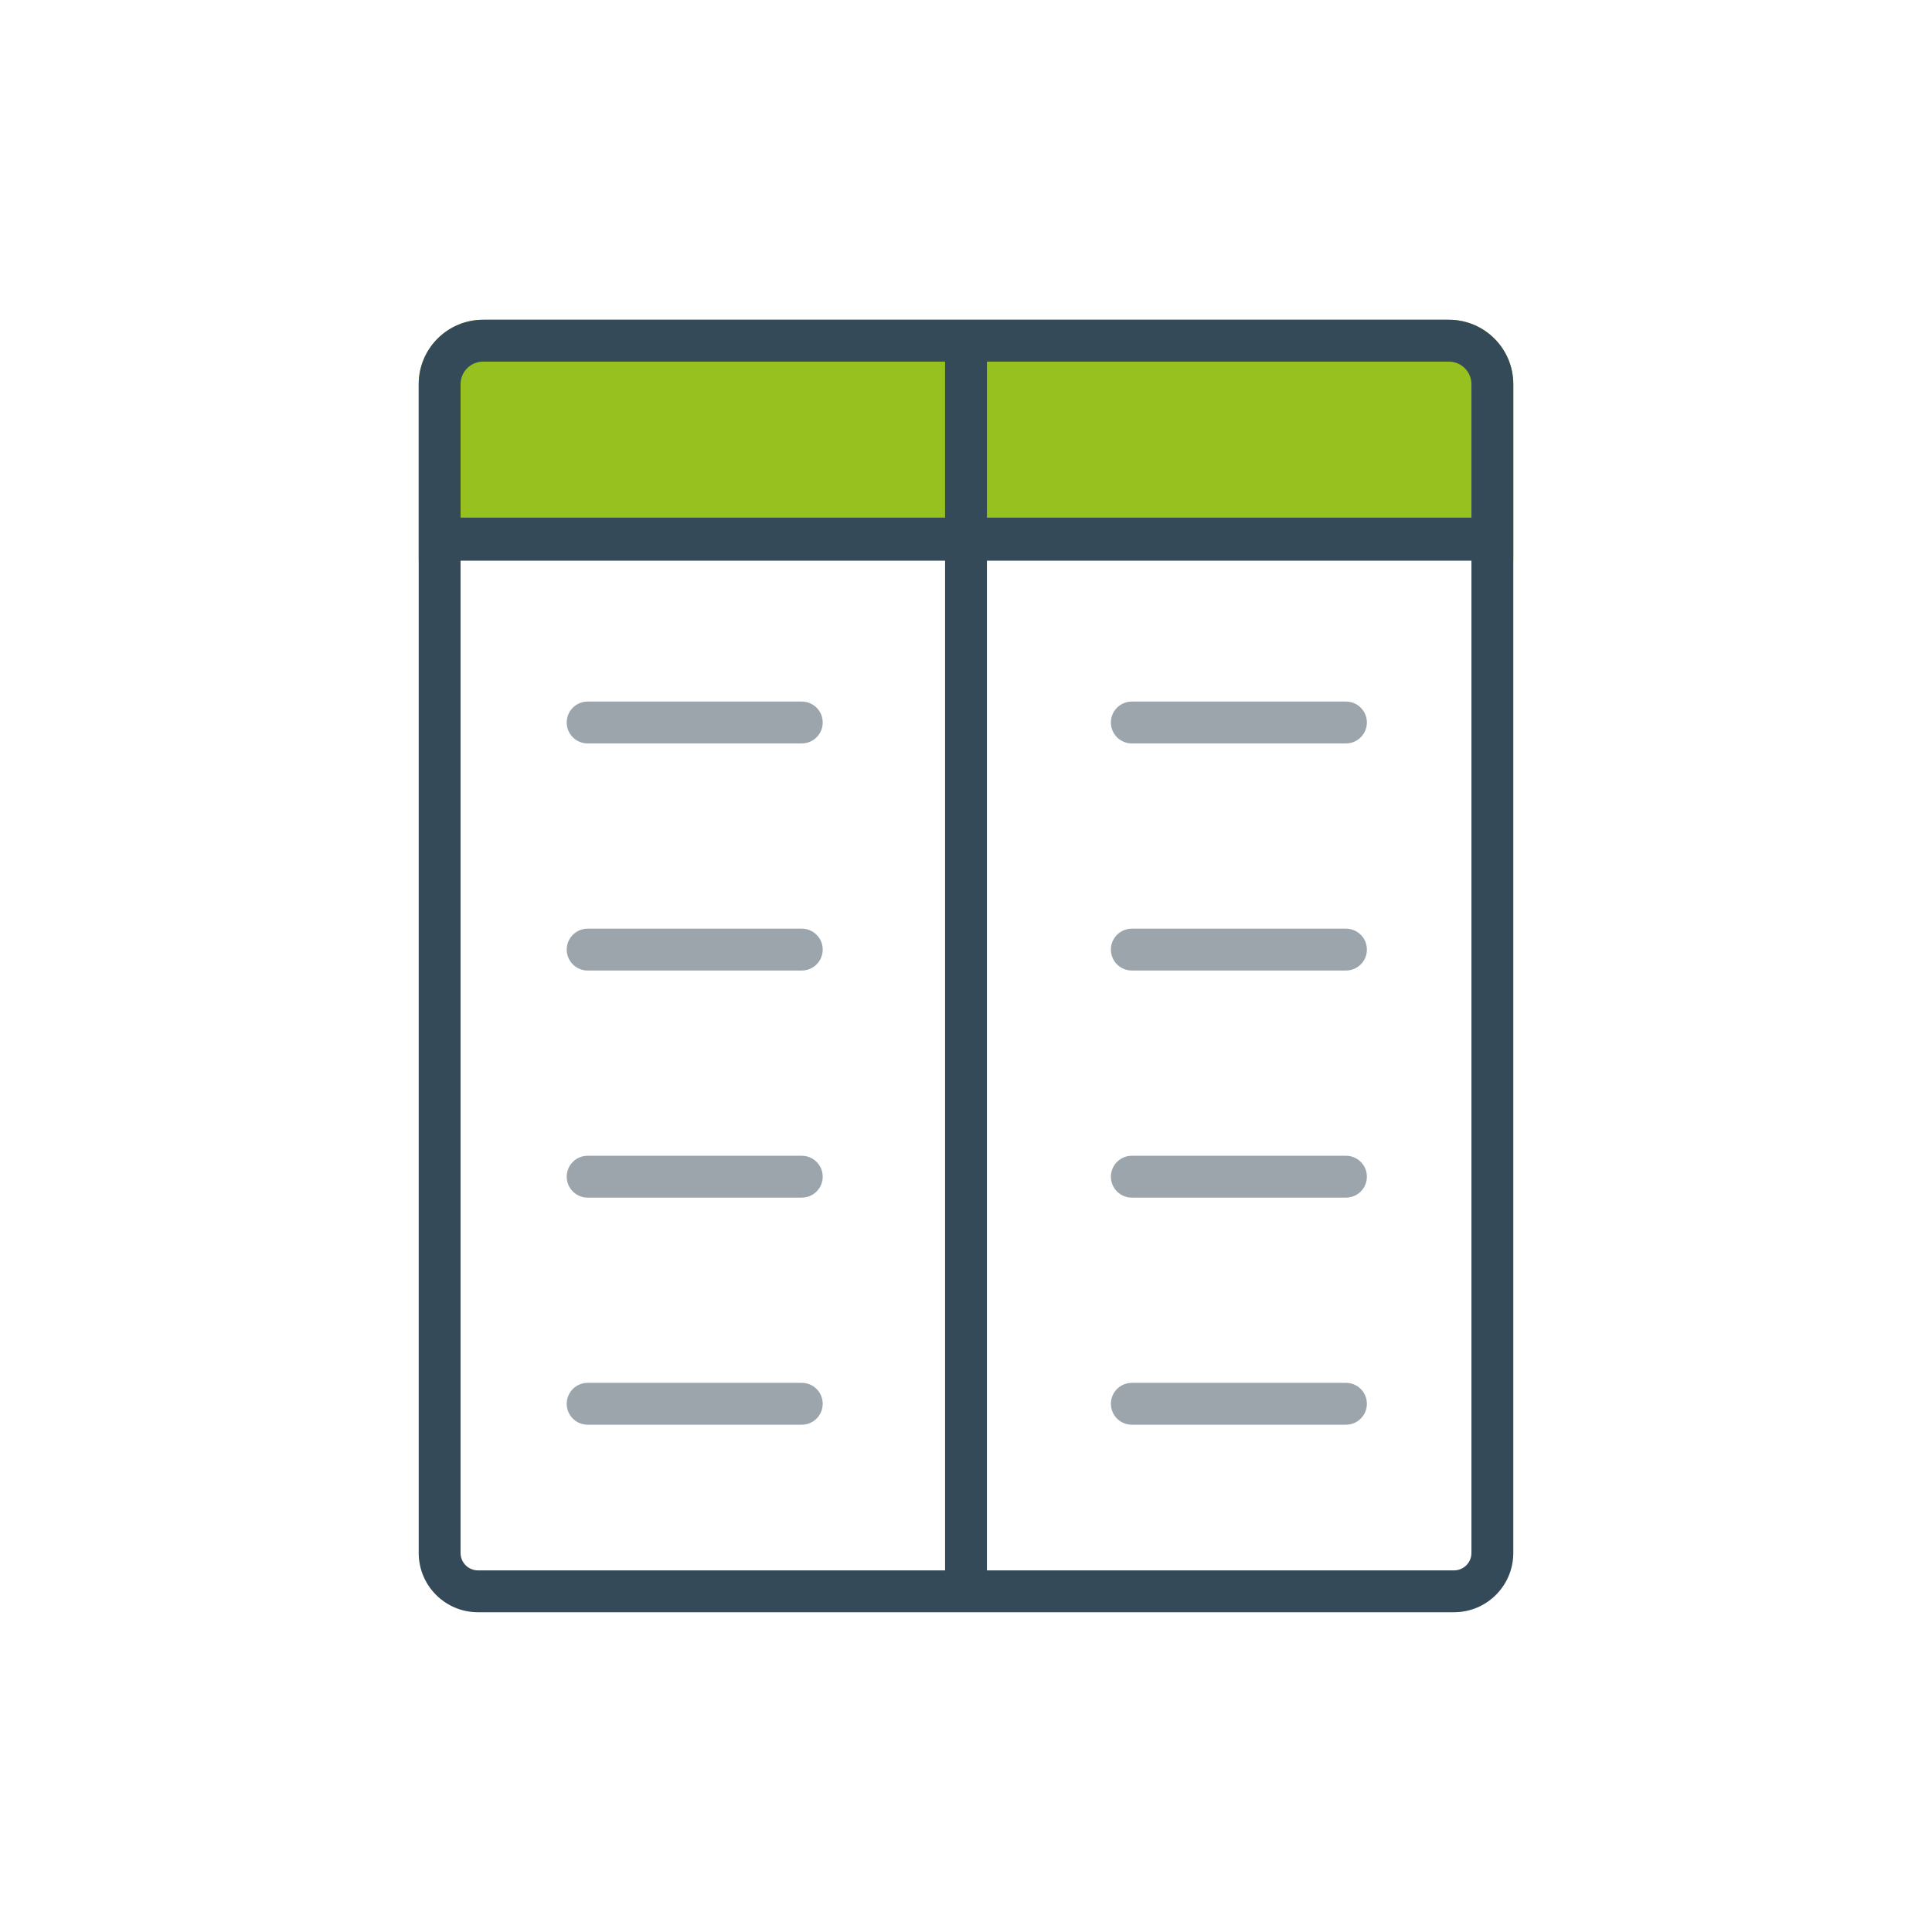
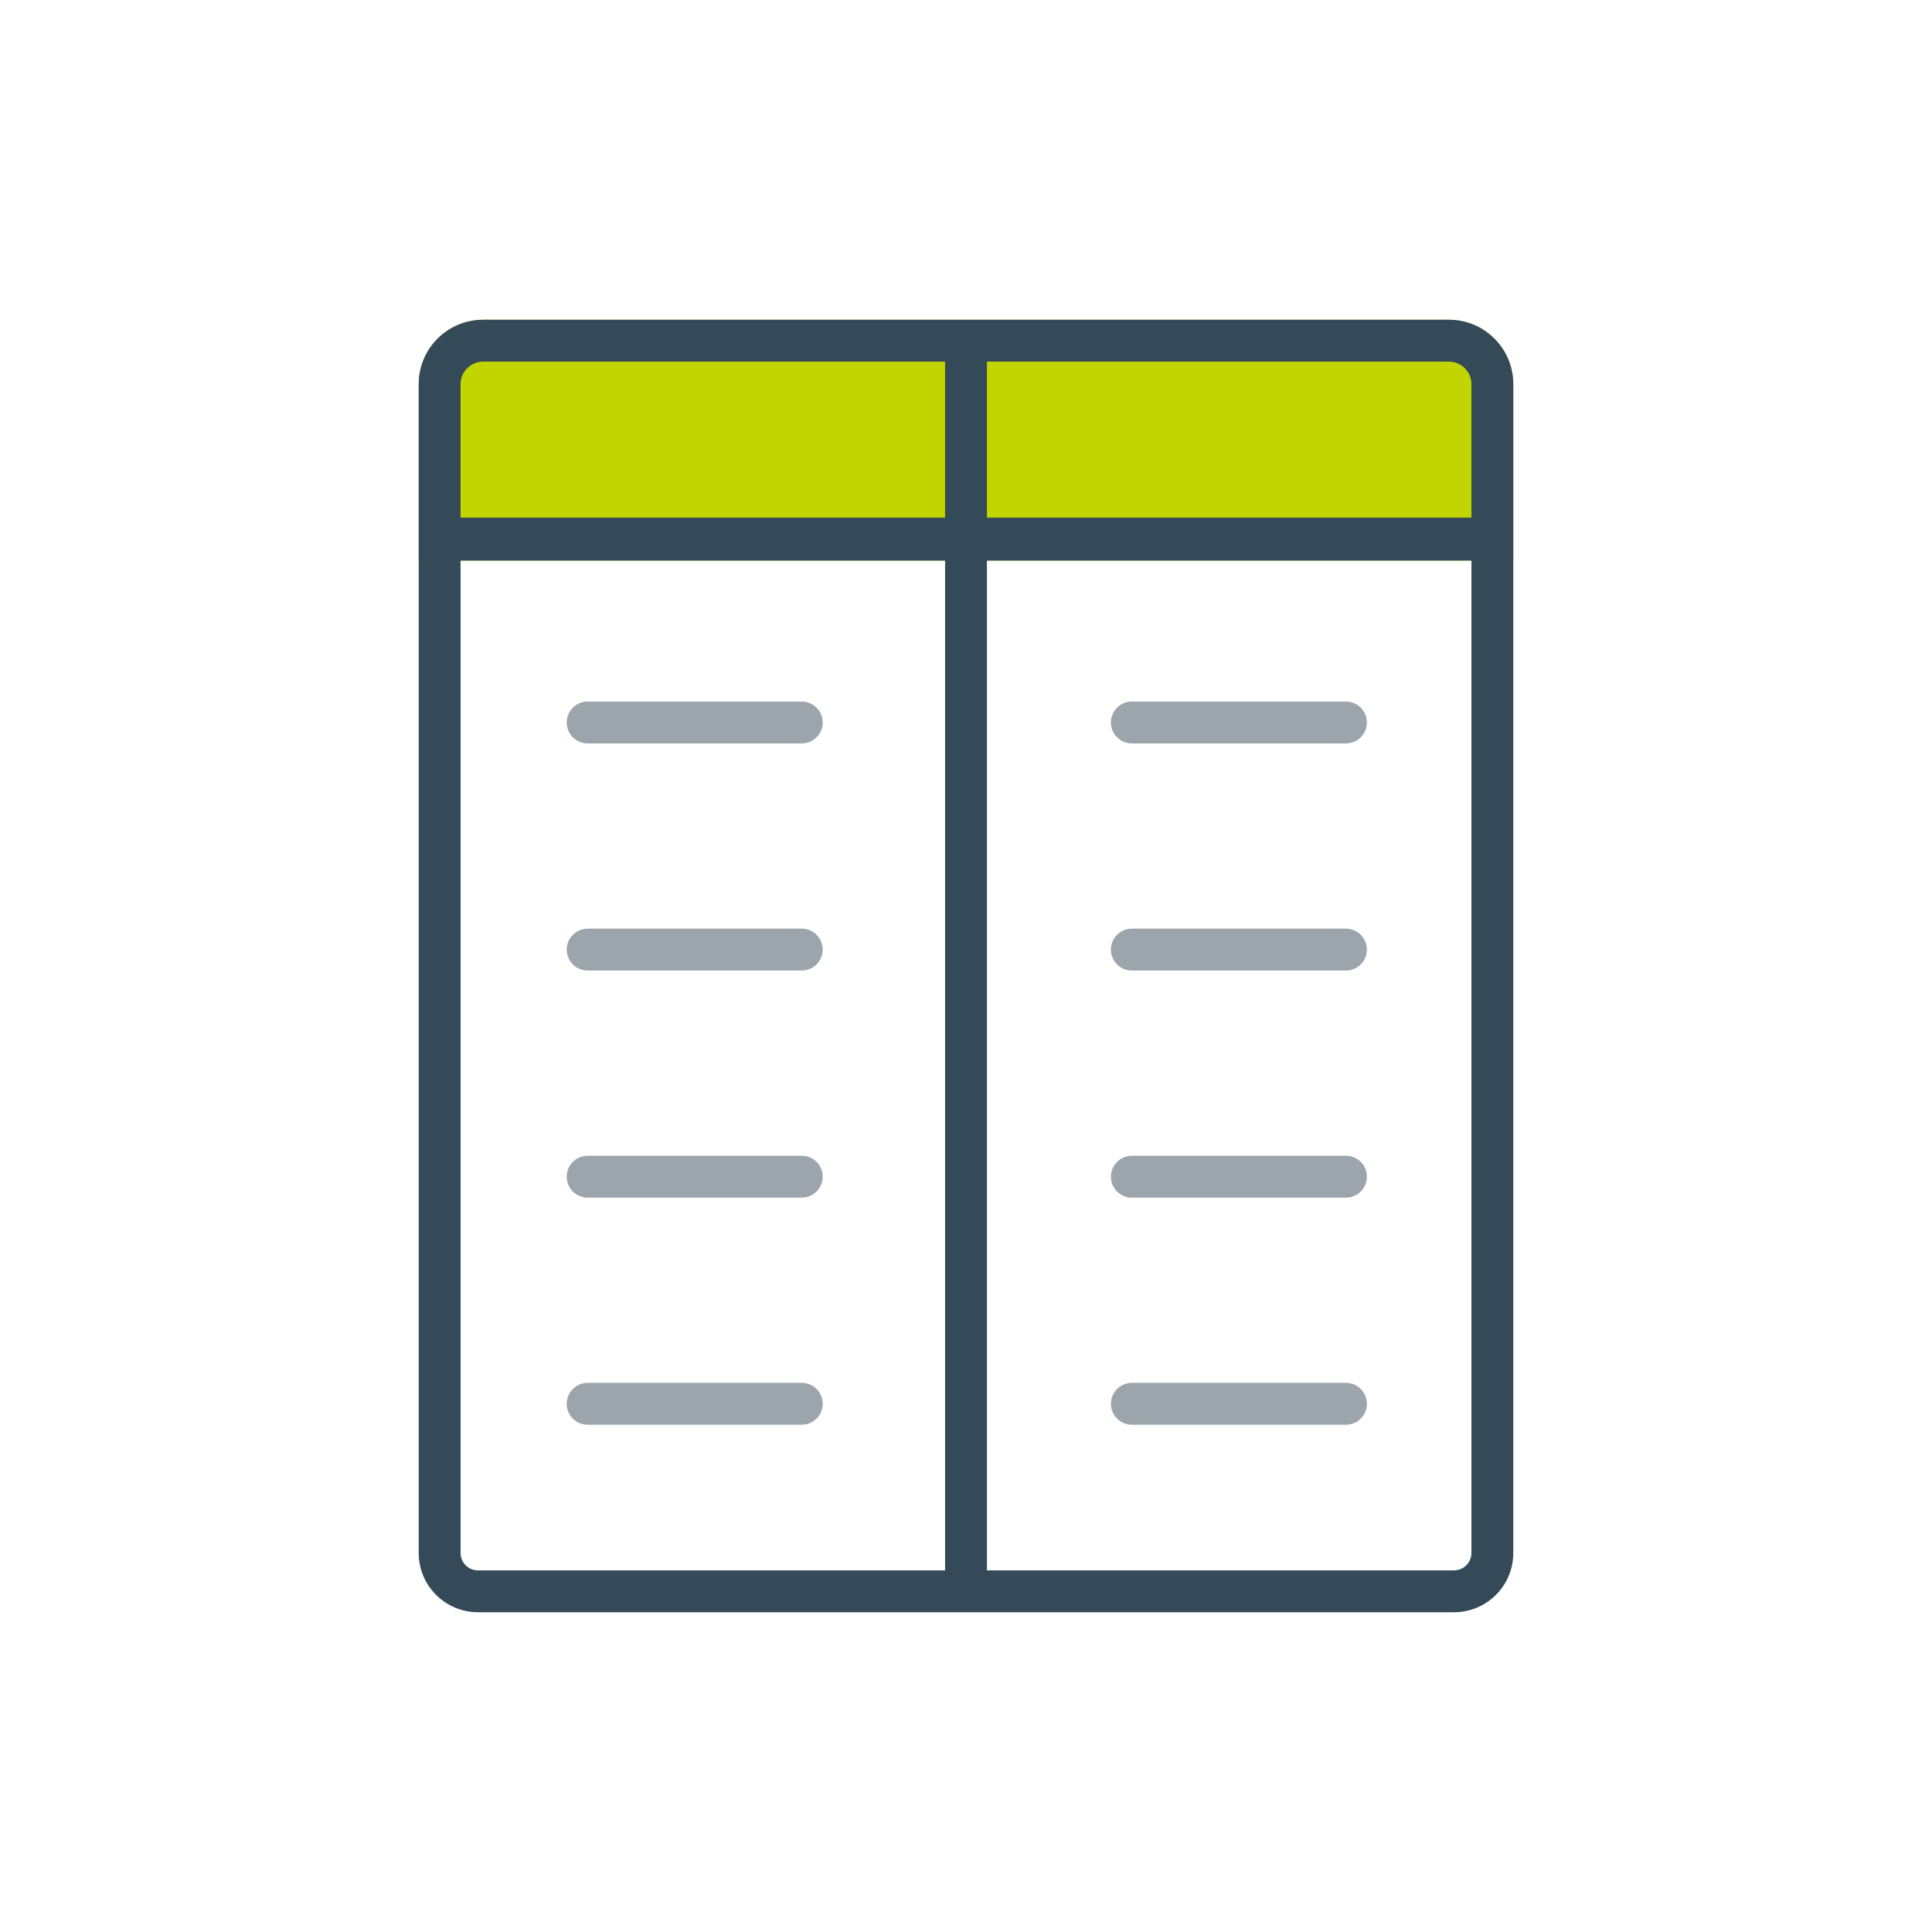
<svg xmlns="http://www.w3.org/2000/svg" viewBox="0 0 300 300">
  <defs>
-     <style>.cls-1{fill:#97c11f;}.cls-2{fill:#344a58;}.cls-3{fill:#9ba5ab;}</style>
+     <style>.cls-1{fill:#c2d500;}.cls-2{fill:#344a58;}.cls-3{fill:#9ba5ab;}</style>
  </defs>
  <g id="Layer_2" data-name="Layer 2">
    <path class="cls-1" d="M75.016,49.652H224.984a10,10,0,0,1,10,10V87.044a0,0,0,0,1,0,0H65.016a0,0,0,0,1,0,0V59.652A10,10,0,0,1,75.016,49.652Z" />
    <path class="cls-2" d="M224.984,49.652H153.25v-0h-6.5v0H75.016a10,10,0,0,0-10,10V241.145a9.203,9.203,0,0,0,9.203,9.203H146.75v0h6.5v-0h72.531a9.203,9.203,0,0,0,9.203-9.203V59.652A10,10,0,0,0,224.984,49.652Zm-153.467,10a3.504,3.504,0,0,1,3.5-3.5H146.75v24.228H71.516ZM74.219,243.848a2.706,2.706,0,0,1-2.703-2.703V87.044H146.75V243.848Zm154.265-2.703a2.706,2.706,0,0,1-2.703,2.703H153.25V87.044h75.234ZM153.25,80.38V56.152h71.734a3.504,3.504,0,0,1,3.5,3.5v20.728Z" />
    <path class="cls-3" d="M124.5,115.438H91.25a3.25,3.25,0,0,1,0-6.5H124.5a3.25,3.25,0,0,1,0,6.5Z" />
    <path class="cls-3" d="M124.5,150.702H91.25a3.25,3.25,0,0,1,0-6.5H124.5a3.25,3.25,0,0,1,0,6.5Z" />
    <path class="cls-3" d="M124.5,185.966H91.25a3.25,3.25,0,0,1,0-6.5H124.5a3.25,3.25,0,0,1,0,6.5Z" />
    <path class="cls-3" d="M124.5,221.229H91.25a3.25,3.25,0,0,1,0-6.5H124.5a3.25,3.25,0,0,1,0,6.5Z" />
    <path class="cls-3" d="M209,115.438H175.75a3.25,3.25,0,0,1,0-6.5H209a3.25,3.25,0,0,1,0,6.5Z" />
    <path class="cls-3" d="M209,150.702H175.75a3.25,3.25,0,0,1,0-6.5H209a3.25,3.25,0,0,1,0,6.5Z" />
    <path class="cls-3" d="M209,185.966H175.75a3.25,3.25,0,0,1,0-6.5H209a3.25,3.25,0,0,1,0,6.5Z" />
    <path class="cls-3" d="M209,221.229H175.75a3.25,3.25,0,0,1,0-6.5H209a3.25,3.25,0,0,1,0,6.5Z" />
  </g>
</svg>
